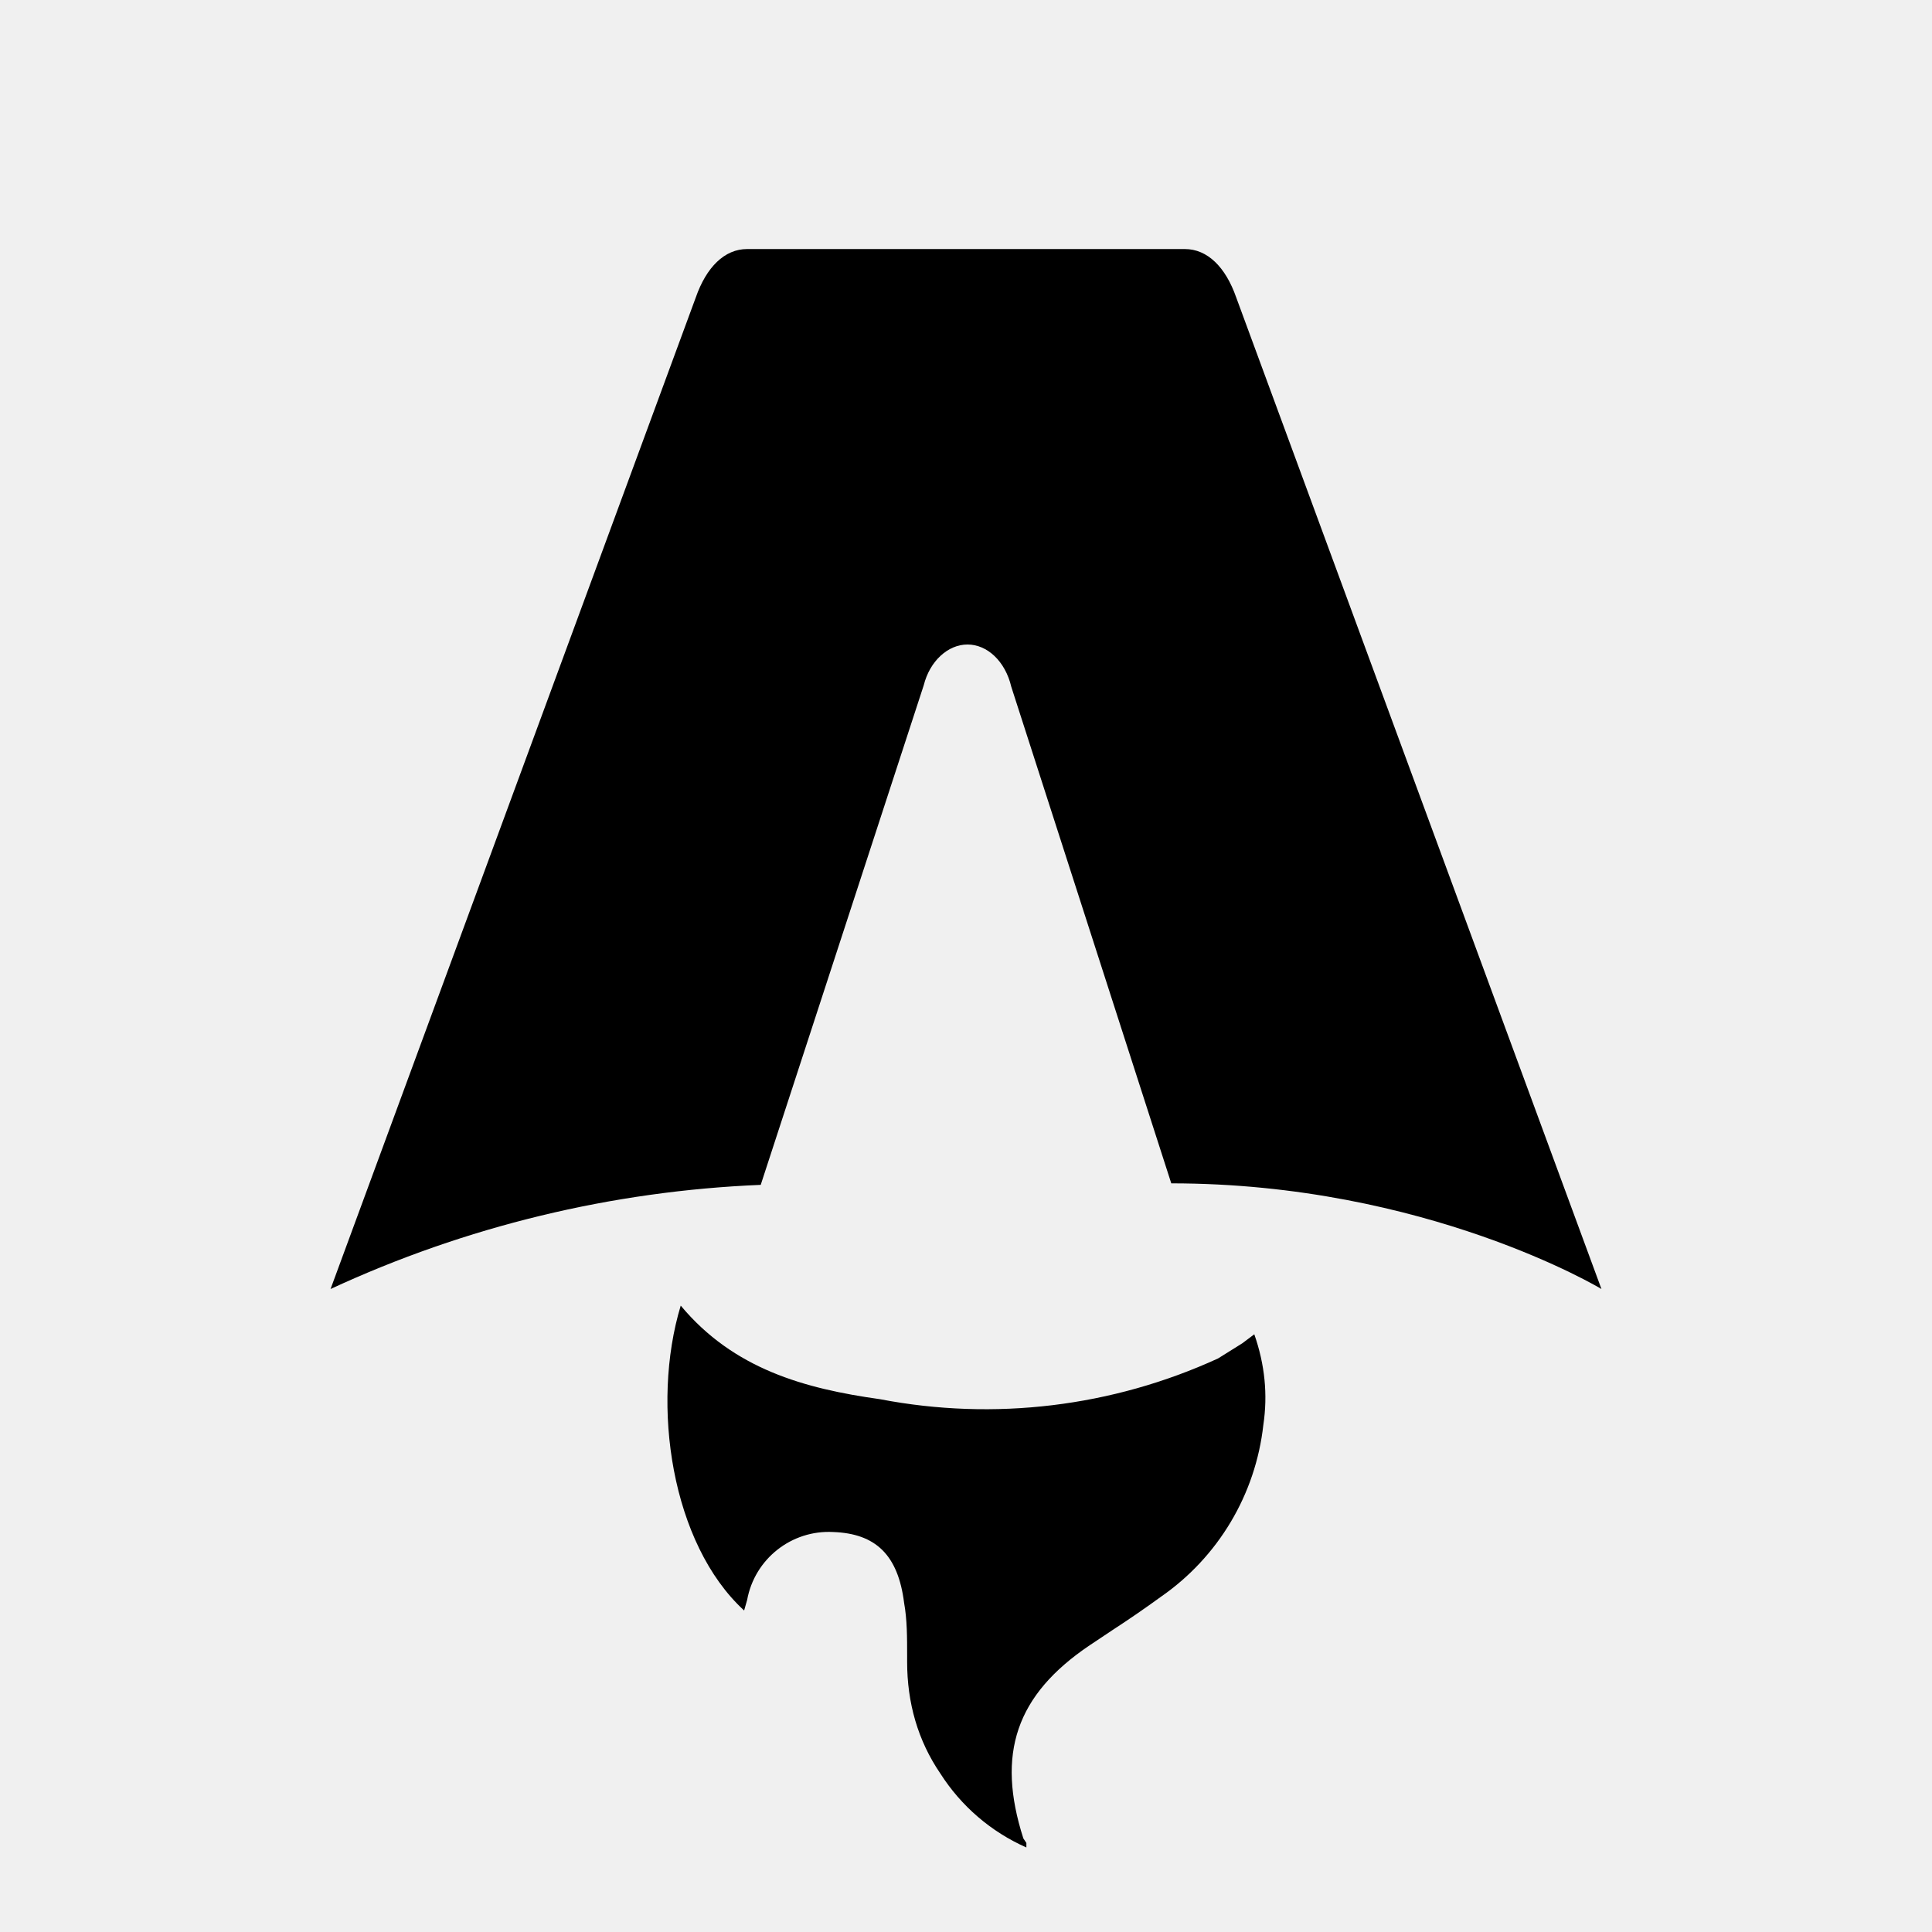
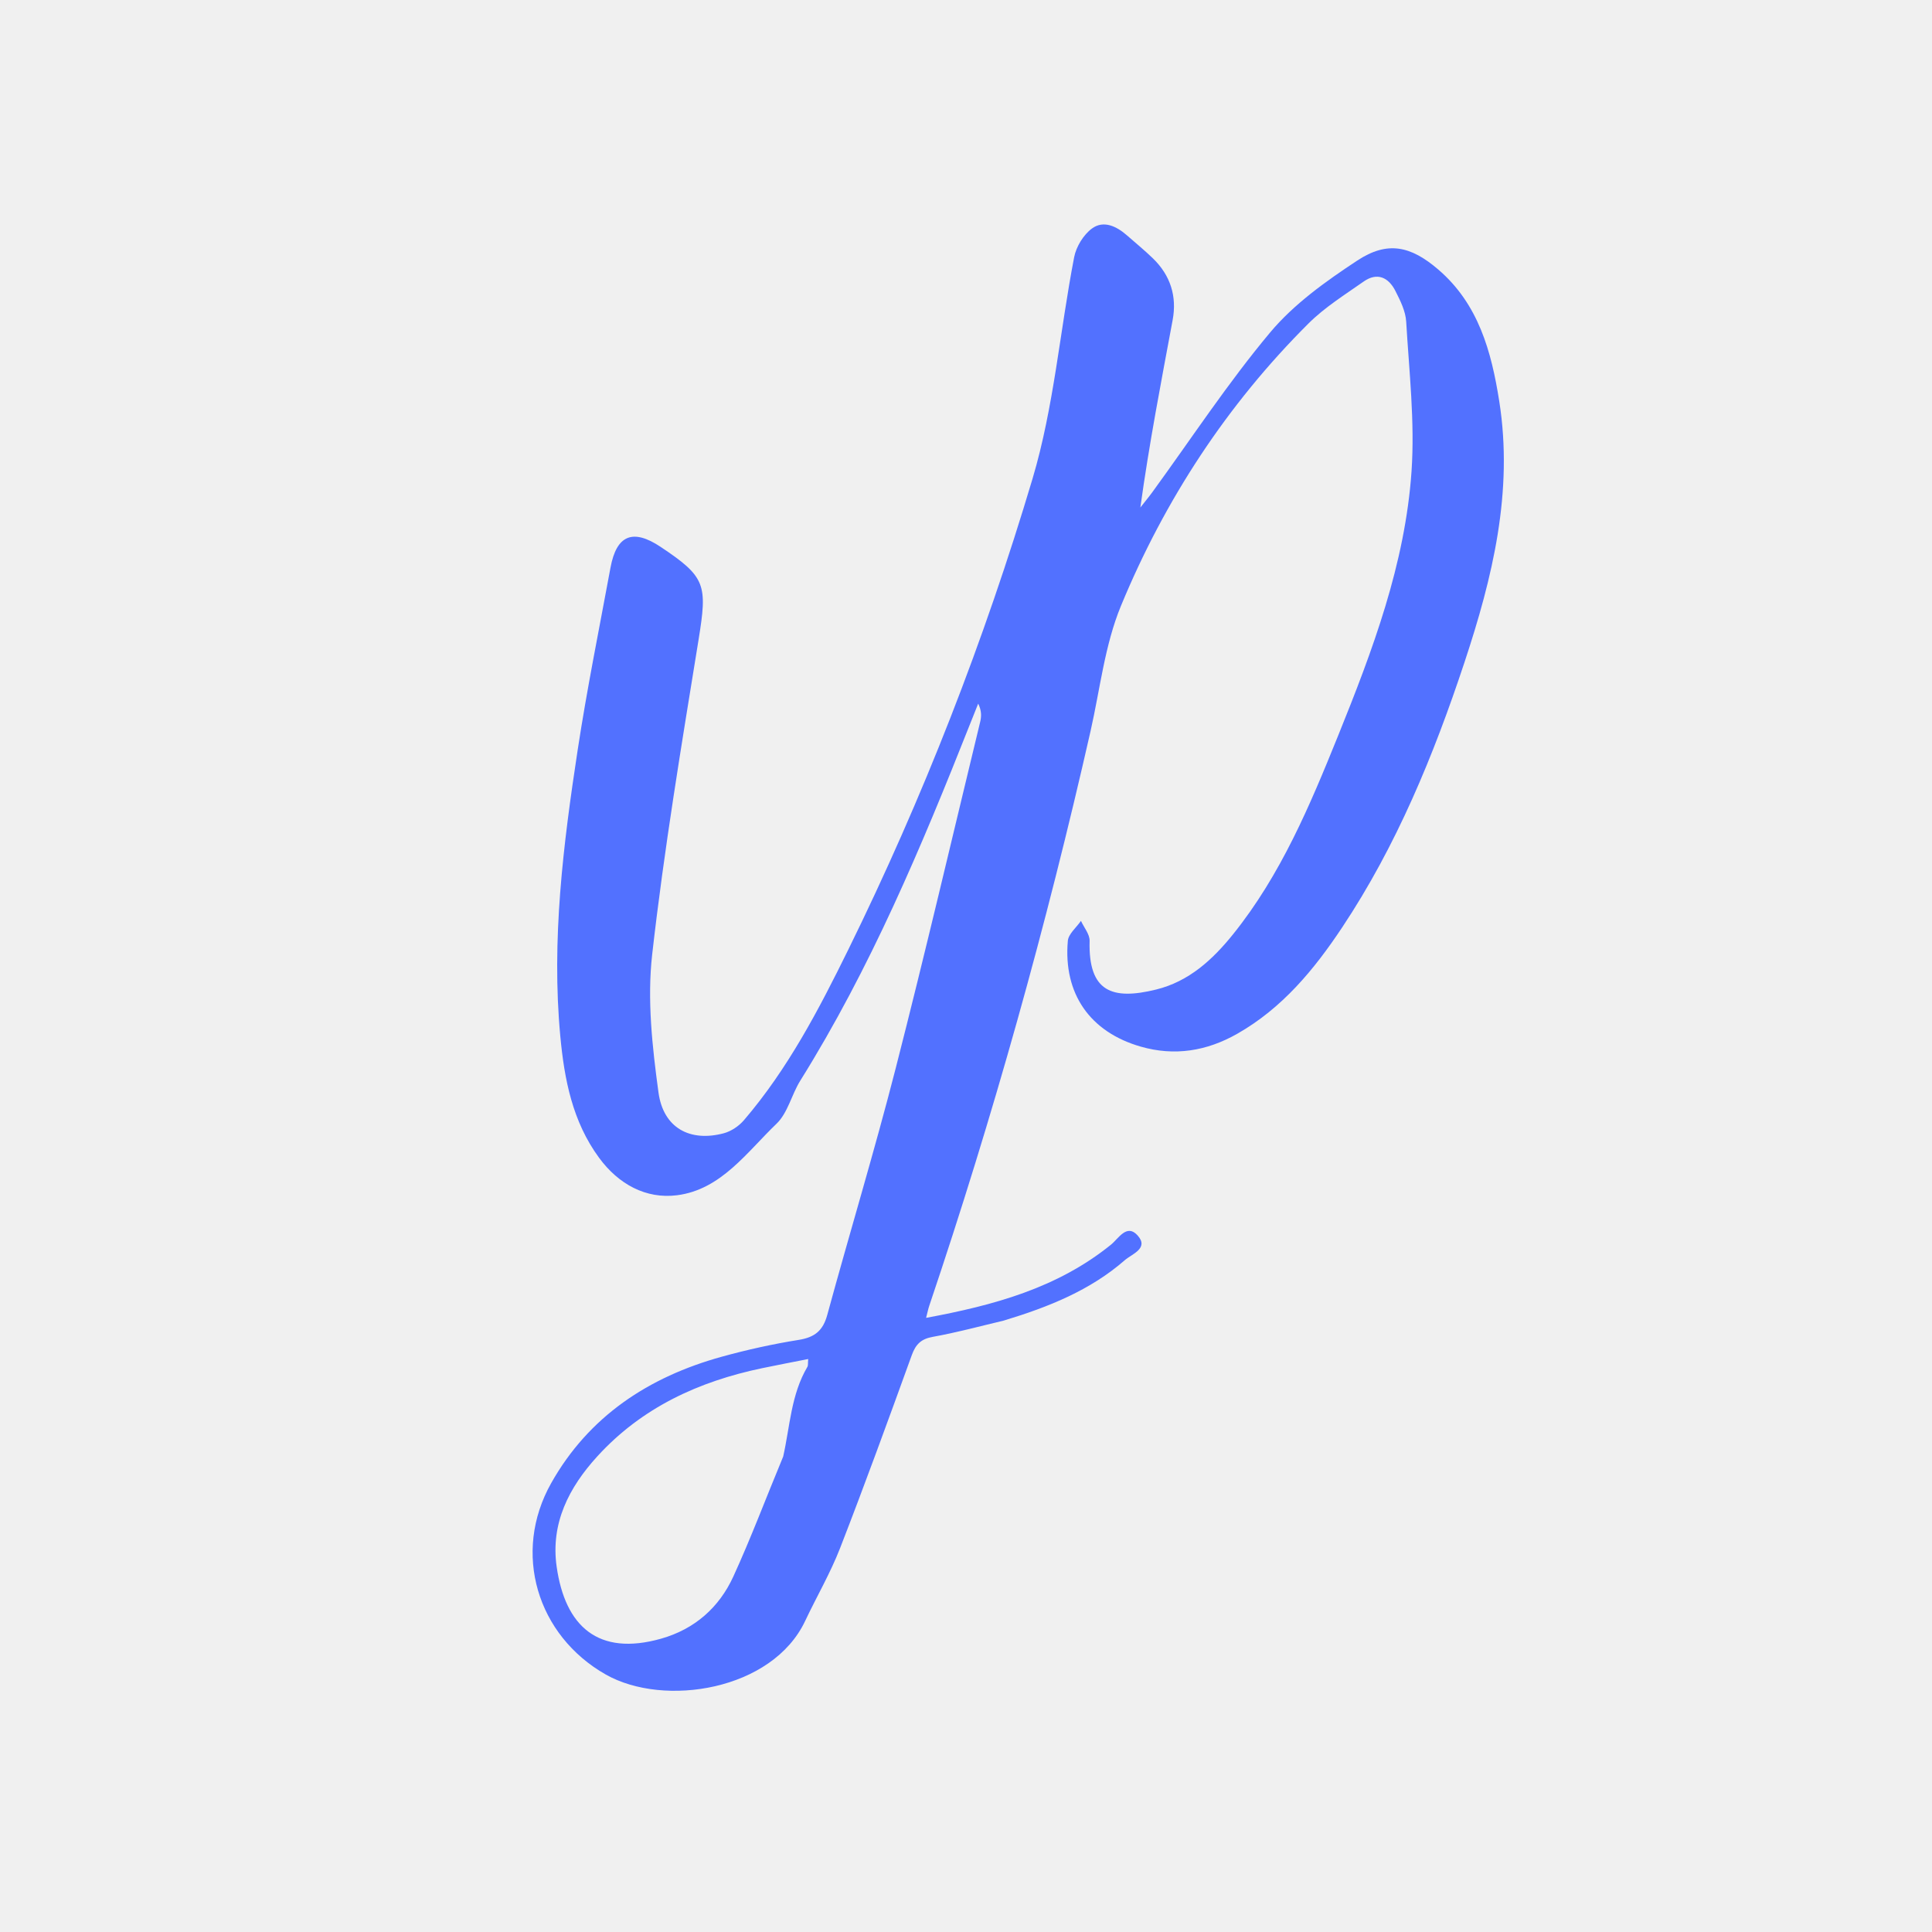
- <svg xmlns="http://www.w3.org/2000/svg" fill="none" viewBox="0 0 128 128">
-   <path d="M50.4 78.5a75.1 75.1 0 0 0-28.5 6.9l24.2-65.7c.7-2 1.9-3.2 3.4-3.2h29c1.5 0 2.7 1.2 3.4 3.2l24.2 65.7s-11.6-7-28.5-7L67 45.5c-.4-1.7-1.6-2.8-2.9-2.8-1.3 0-2.5 1.1-2.9 2.7L50.4 78.5Zm-1.1 28.2Zm-4.2-20.2c-2 6.6-.6 15.8 4.2 20.2a17.5 17.5 0 0 1 .2-.7 5.5 5.5 0 0 1 5.7-4.5c2.8.1 4.3 1.5 4.7 4.7.2 1.1.2 2.3.2 3.5v.4c0 2.7.7 5.2 2.2 7.4a13 13 0 0 0 5.7 4.9v-.3l-.2-.3c-1.8-5.6-.5-9.5 4.4-12.8l1.5-1a73 73 0 0 0 3.2-2.2 16 16 0 0 0 6.8-11.4c.3-2 .1-4-.6-6l-.8.6-1.6 1a37 37 0 0 1-22.4 2.7c-5-.7-9.7-2-13.2-6.2Z" />
-   <style>
-         path { fill: #000; }
-         @media (prefers-color-scheme: dark) {
-             path { fill: #FFF; }
-         }
-     </style>
+ <svg xmlns="http://www.w3.org/2000/svg" version="1.1" id="Layer_1" x="0px" y="0px" width="100%" viewBox="0 0 500 500" enable-background="new 0 0 500 500" xml:space="preserve">
+   <path fill="#00000000" opacity="1" stroke="none" d=" M279,501   C186,501 93.5,501 1,501   C1,334.333 1,167.667 1,1   C167.667,1 334.333,1 501,1   C501,167.667 501,334.333 501,501   C427.167,501 353.333,501 279,501  M260.159,341.645   C271.38,338.256 282.166,333.932 291.121,326.112   C292.931,324.531 297.404,323.087 294.425,319.742   C291.612,316.582 289.478,320.538 287.513,322.126   C273.618,333.361 257.161,337.82 239.673,341.061   C240.06,339.565 240.217,338.751 240.48,337.972   C256.968,289.109 270.834,239.511 282.232,189.218   C284.693,178.364 285.903,166.967 290.095,156.814   C301.428,129.367 317.529,104.738 338.663,83.69   C342.855,79.516 348.03,76.293 352.913,72.862   C356.434,70.388 359.351,71.794 361.125,75.288   C362.39,77.778 363.76,80.518 363.919,83.215   C364.68,96.129 366.186,109.146 365.302,121.98   C363.652,145.943 355.228,168.315 346.297,190.41   C338.999,208.466 331.478,226.412 319.118,241.786   C313.812,248.385 307.671,254.007 299.21,256.091   C287.854,258.887 281.625,256.734 281.99,243.496   C282.037,241.793 280.535,240.048 279.751,238.322   C278.572,240.044 276.512,241.689 276.354,243.5   C275.159,257.187 282.102,267.094 295.217,270.863   C304.008,273.389 312.32,272.02 320.216,267.529   C331.841,260.915 340.082,250.942 347.326,240.052   C361.435,218.84 371.022,195.493 378.991,171.454   C386.264,149.515 391.698,127.242 388.003,103.83   C385.978,91.002 382.651,78.697 372.21,69.741   C365.082,63.626 359.074,62.293 351.279,67.422   C343.156,72.767 334.885,78.668 328.717,86.032   C317.752,99.123 308.33,113.504 298.25,127.337   C297.252,128.705 296.167,130.009 295.122,131.343   C297.424,114.733 300.512,98.787 303.482,82.819   C304.626,76.666 302.903,71.263 298.391,66.882   C296.243,64.796 293.911,62.899 291.66,60.918   C288.971,58.552 285.608,56.938 282.619,59.123   C280.409,60.739 278.52,63.826 277.993,66.548   C274.304,85.639 272.746,105.324 267.231,123.844   C254.753,165.743 238.857,206.484 219.528,245.781   C211.89,261.31 203.879,276.666 192.518,289.919   C191.212,291.442 189.211,292.787 187.289,293.295   C178.599,295.593 171.676,291.967 170.414,282.725   C168.805,270.936 167.458,258.718 168.784,247   C171.868,219.745 176.403,192.643 180.789,165.55   C183.095,151.31 182.685,149.341 170.946,141.517   C163.783,136.743 159.552,138.466 157.995,146.905   C155.098,162.61 151.915,178.274 149.507,194.055   C145.762,218.607 142.676,243.256 145.008,268.19   C146.054,279.375 148.158,290.258 155.037,299.629   C160.069,306.485 167.185,310.348 175.201,309.331   C186.629,307.882 193.281,298.182 200.964,290.82   C203.888,288.018 204.861,283.279 207.116,279.668   C225.254,250.621 238.438,219.228 250.988,187.527   C251.705,185.715 252.433,183.907 253.156,182.098   C254.062,183.948 254.008,185.426 253.667,186.833   C246.431,216.726 239.438,246.682 231.805,276.474   C226.327,297.856 219.904,318.995 214.097,340.296   C212.985,344.376 210.85,346.099 206.722,346.76   C200.005,347.835 193.318,349.312 186.759,351.127   C167.899,356.345 152.405,366.516 142.652,383.822   C132.471,401.887 139.015,423.291 156.769,433.364   C171.886,441.941 199.881,437.479 208.363,419.52   C211.342,413.213 214.891,407.139 217.411,400.66   C223.848,384.11 229.919,367.416 235.965,350.718   C236.987,347.895 238.37,346.518 241.413,345.973   C247.457,344.893 253.404,343.277 260.159,341.645  z" />
+   <path fill="#5271FF" opacity="1" stroke="none" d=" M259.775,341.763   C253.404,343.277 247.457,344.893 241.413,345.973   C238.37,346.518 236.987,347.895 235.965,350.718   C229.919,367.416 223.848,384.11 217.411,400.66   C214.891,407.139 211.342,413.213 208.363,419.52   C199.881,437.479 171.886,441.941 156.769,433.364   C139.015,423.291 132.471,401.887 142.652,383.822   C152.405,366.516 167.899,356.345 186.759,351.127   C193.318,349.312 200.005,347.835 206.722,346.76   C210.85,346.099 212.985,344.376 214.097,340.296   C219.904,318.995 226.327,297.856 231.805,276.474   C239.438,246.682 246.431,216.726 253.667,186.833   C254.008,185.426 254.062,183.948 253.156,182.098   C252.433,183.907 251.705,185.715 250.988,187.527   C238.438,219.228 225.254,250.621 207.116,279.668   C204.861,283.279 203.888,288.018 200.964,290.82   C193.281,298.182 186.629,307.882 175.201,309.331   C167.185,310.348 160.069,306.485 155.037,299.629   C148.158,290.258 146.054,279.375 145.008,268.19   C142.676,243.256 145.762,218.607 149.507,194.055   C151.915,178.274 155.098,162.61 157.995,146.905   C159.552,138.466 163.783,136.743 170.946,141.517   C182.685,149.341 183.095,151.31 180.789,165.55   C176.403,192.643 171.868,219.745 168.784,247   C167.458,258.718 168.805,270.936 170.414,282.725   C171.676,291.967 178.599,295.593 187.289,293.295   C189.211,292.787 191.212,291.442 192.518,289.919   C203.879,276.666 211.89,261.31 219.528,245.781   C238.857,206.484 254.753,165.743 267.231,123.844   C272.746,105.324 274.304,85.639 277.993,66.548   C278.52,63.826 280.409,60.739 282.619,59.123   C285.608,56.938 288.971,58.552 291.66,60.918   C293.911,62.899 296.243,64.796 298.391,66.882   C302.903,71.263 304.626,76.666 303.482,82.819   C300.512,98.787 297.424,114.733 295.122,131.343   C296.167,130.009 297.252,128.705 298.25,127.337   C308.33,113.504 317.752,99.123 328.717,86.032   C334.885,78.668 343.156,72.767 351.279,67.422   C359.074,62.293 365.082,63.626 372.21,69.741   C382.651,78.697 385.978,91.002 388.003,103.83   C391.698,127.242 386.264,149.515 378.991,171.454   C371.022,195.493 361.435,218.84 347.326,240.052   C340.082,250.942 331.841,260.915 320.216,267.529   C312.32,272.02 304.008,273.389 295.217,270.863   C282.102,267.094 275.159,257.187 276.354,243.5   C276.512,241.689 278.572,240.044 279.751,238.322   C280.535,240.048 282.037,241.793 281.99,243.496   C281.625,256.734 287.854,258.887 299.21,256.091   C307.671,254.007 313.812,248.385 319.118,241.786   C331.478,226.412 338.999,208.466 346.297,190.41   C355.228,168.315 363.652,145.943 365.302,121.98   C366.186,109.146 364.68,96.129 363.919,83.215   C363.76,80.518 362.39,77.778 361.125,75.288   C359.351,71.794 356.434,70.388 352.913,72.862   C348.03,76.293 342.855,79.516 338.663,83.69   C317.529,104.738 301.428,129.367 290.095,156.814   C285.903,166.967 284.693,178.364 282.232,189.218   C270.834,239.511 256.968,289.109 240.48,337.972   C240.217,338.751 240.06,339.565 239.673,341.061   C257.161,337.82 273.618,333.361 287.513,322.126   C289.478,320.538 291.612,316.582 294.425,319.742   C297.404,323.087 292.931,324.531 291.121,326.112   C282.166,333.932 271.38,338.256 259.775,341.763  M202.689,376.953   C204.446,369.128 204.721,360.904 208.953,353.739   C209.173,353.366 209.062,352.798 209.161,351.716   C205.076,352.526 201.202,353.26 197.343,354.063   C180.85,357.493 166.118,364.256 154.572,376.919   C147.221,384.981 142.477,394.236 144.057,405.422   C146.244,420.896 154.798,428.692 171.084,424.088   C179.75,421.638 186.098,416.045 189.779,408.018   C194.336,398.08 198.175,387.813 202.689,376.953  z" />
+   <path fill="#00000000" opacity="1" stroke="none" d=" M202.507,377.321   C198.175,387.813 194.336,398.08 189.779,408.018   C186.098,416.045 179.75,421.638 171.084,424.088   C154.798,428.692 146.244,420.896 144.057,405.422   C142.477,394.236 147.221,384.981 154.572,376.919   C166.118,364.256 180.85,357.493 197.343,354.063   C201.202,353.26 205.076,352.526 209.161,351.716   C209.062,352.798 209.173,353.366 208.953,353.739   C204.721,360.904 204.446,369.128 202.507,377.321  z" />
</svg>
